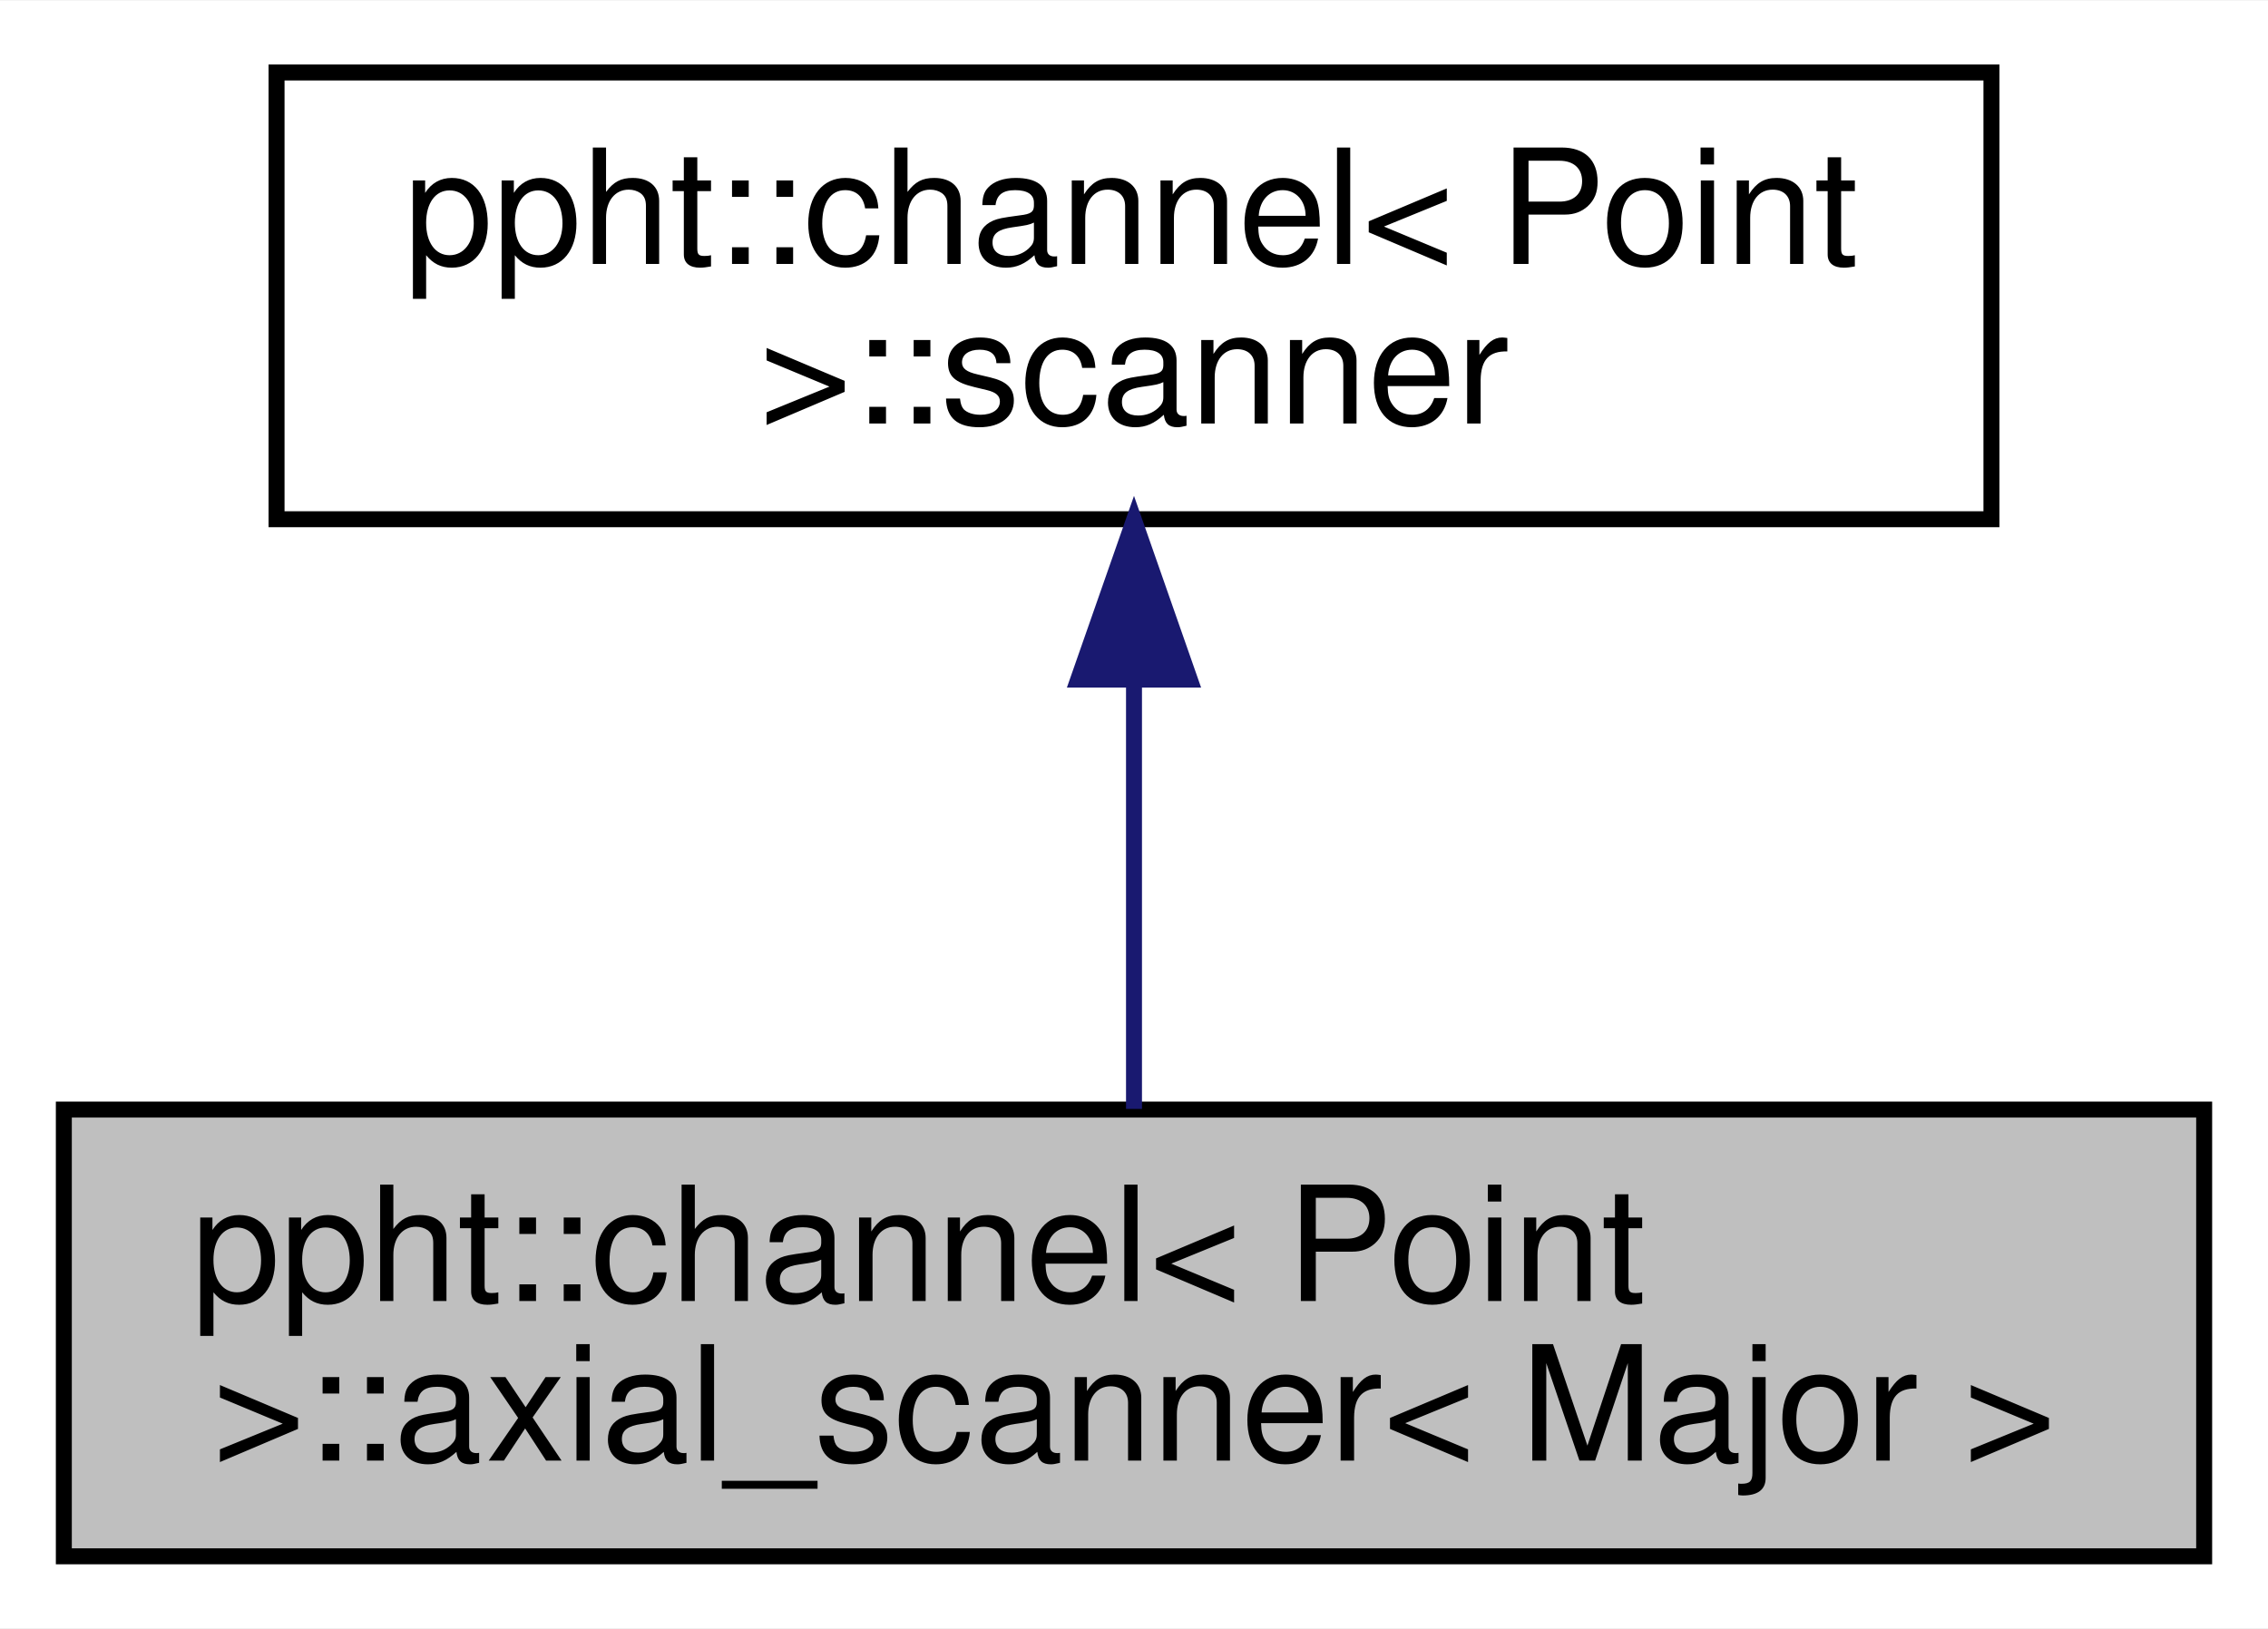
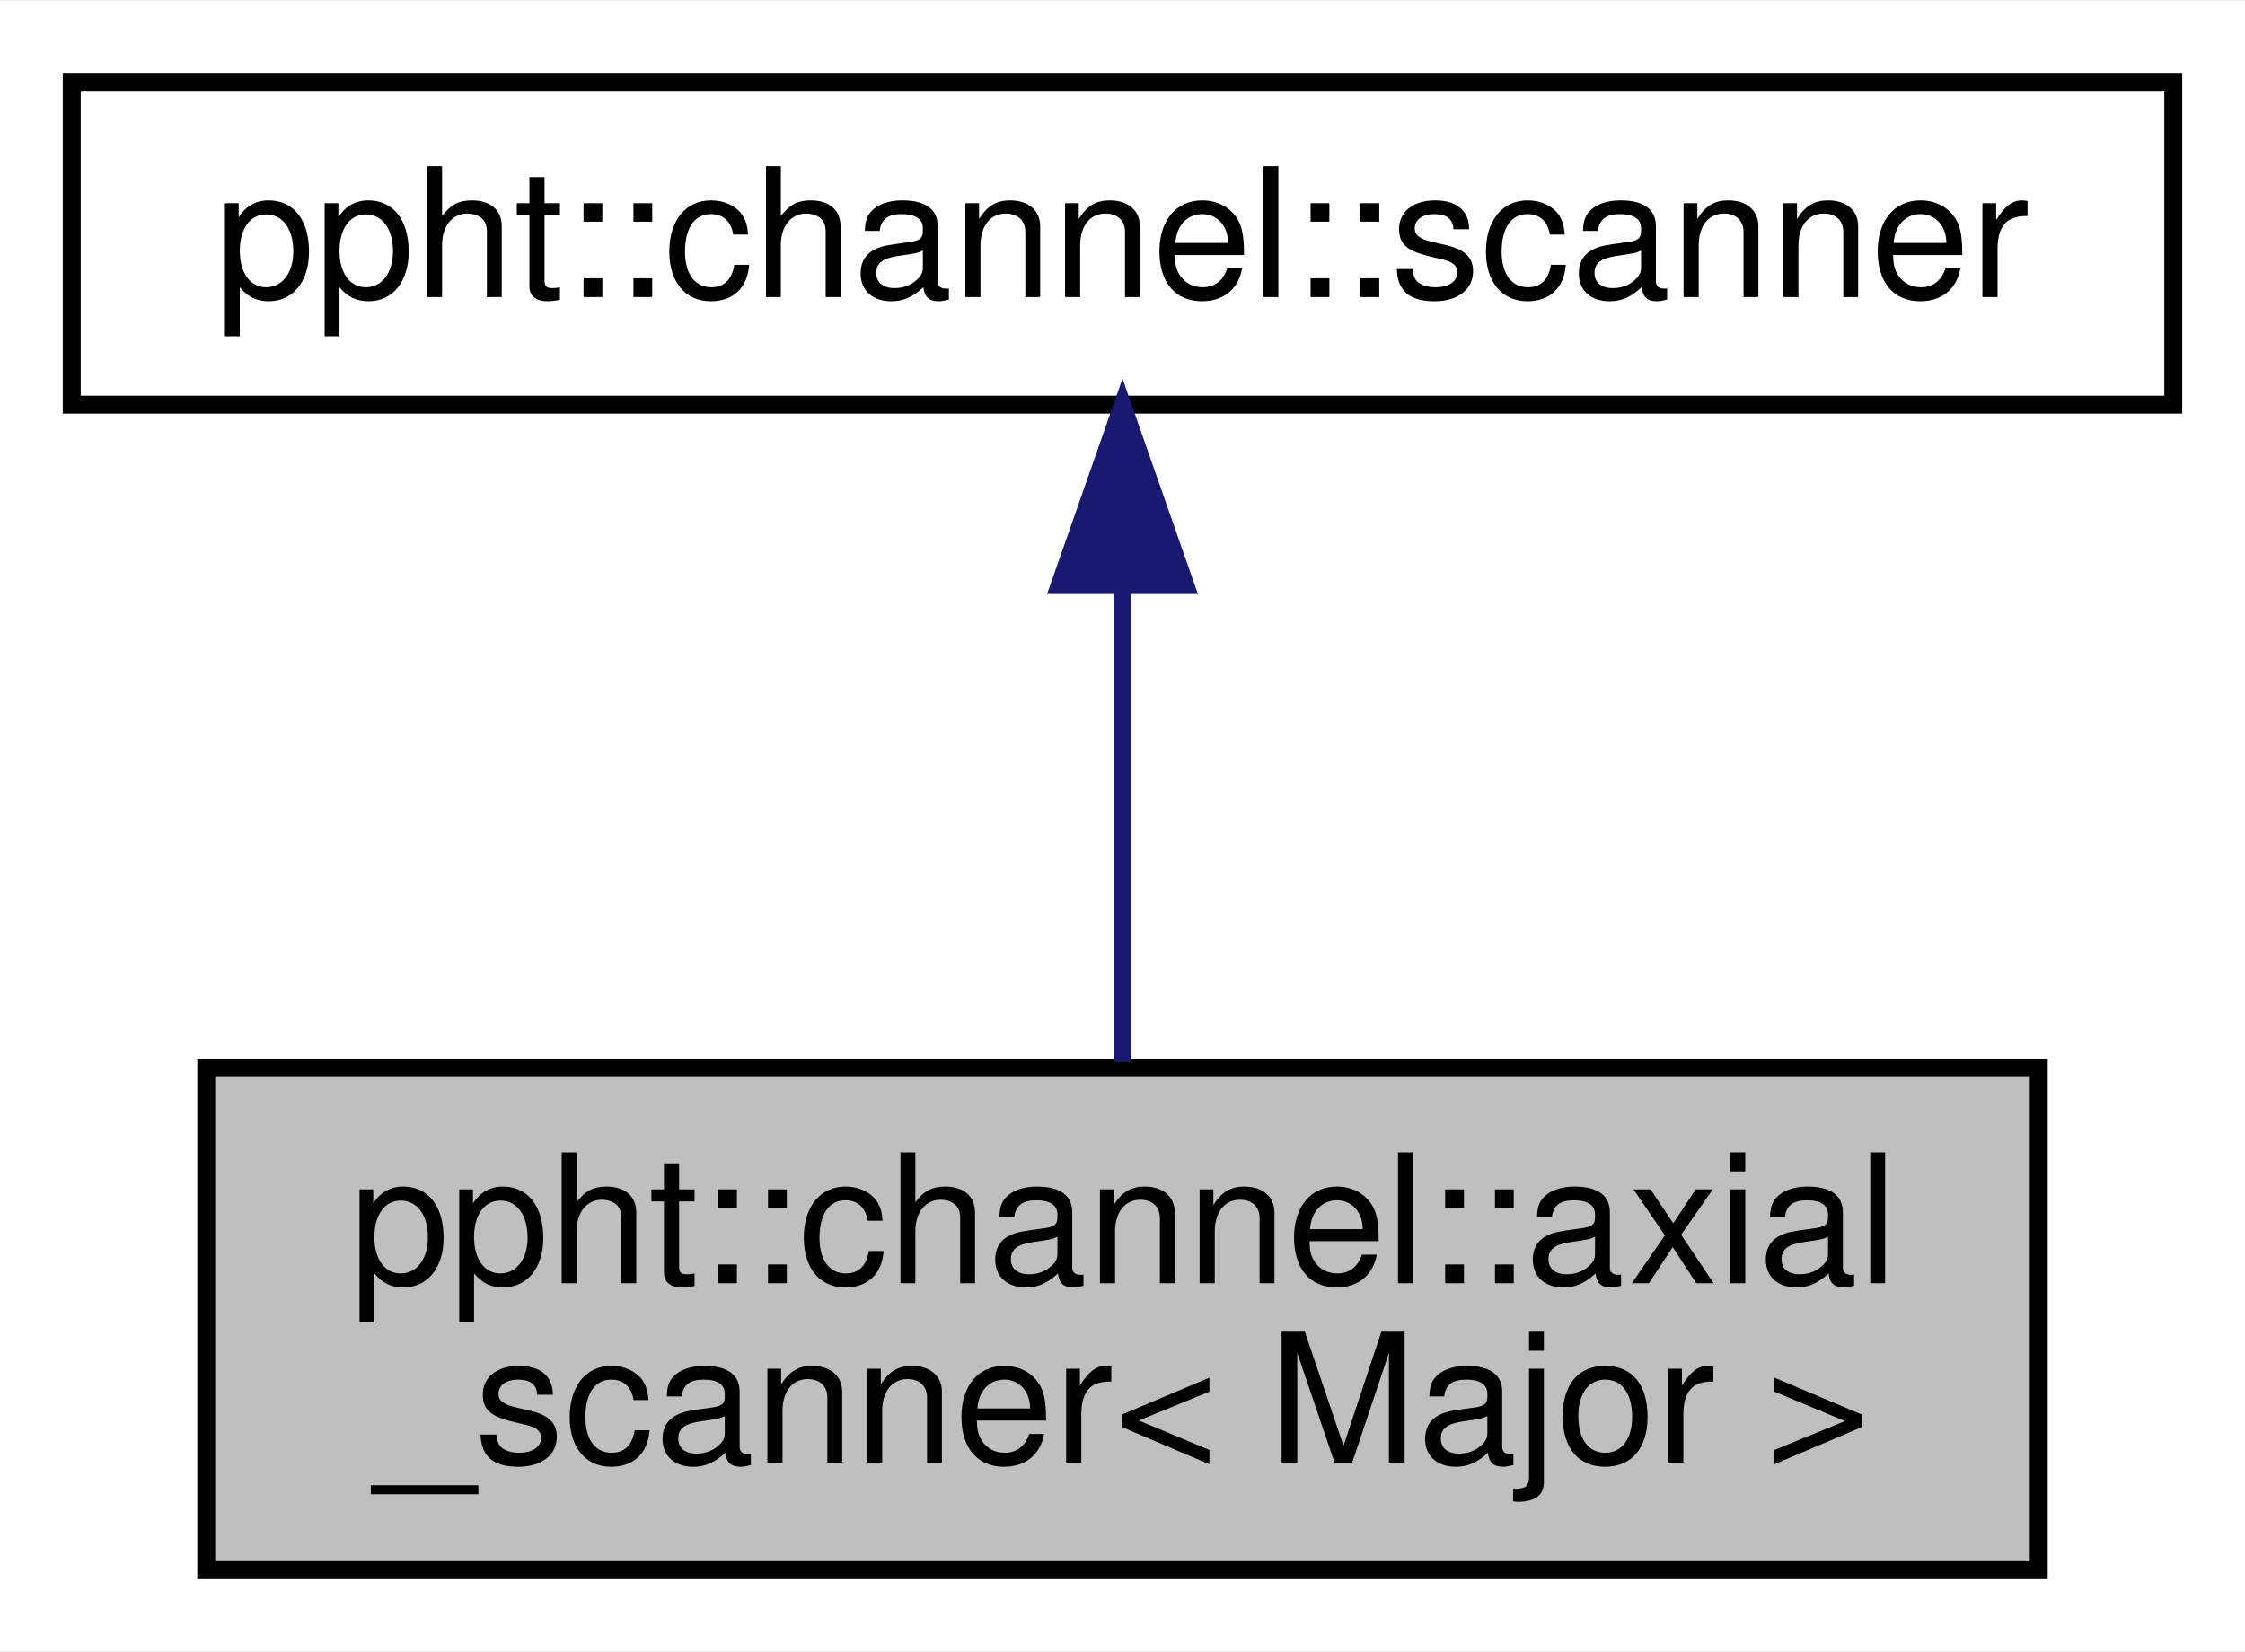
- <svg xmlns="http://www.w3.org/2000/svg" xmlns:xlink="http://www.w3.org/1999/xlink" width="142pt" height="102pt" viewBox="0.00 0.00 142.12 102.00">
-   <g id="graph0" class="graph" transform="scale(1 1) rotate(0) translate(4 98)">
-     <polygon fill="white" stroke="transparent" points="-4,4 -4,-98 138.12,-98 138.12,4 -4,4" />
+ <svg xmlns="http://www.w3.org/2000/svg" xmlns:xlink="http://www.w3.org/1999/xlink" width="125pt" height="92pt" viewBox="0.00 0.00 125.18 92.00">
+   <g id="graph0" class="graph" transform="scale(1 1) rotate(0) translate(4 88)">
+     <polygon fill="white" stroke="transparent" points="-4,4 -4,-88 121.18,-88 121.18,4 -4,4" />
    <g id="node1" class="node">
      <g id="a_node1">
        <a xlink:title="A scanner optimized for axial lines.">
-           <polygon fill="#bfbfbf" stroke="black" points="0,-0.5 0,-28.5 134.12,-28.5 134.12,-0.5 0,-0.5" />
-           <text text-anchor="start" x="8" y="-16.5" font-family="Helvetica,sans-Serif" font-size="10.00">ppht::channel&lt; Point</text>
-           <text text-anchor="middle" x="67.06" y="-6.5" font-family="Helvetica,sans-Serif" font-size="10.00"> &gt;::axial_scanner&lt; Major &gt;</text>
+           <polygon fill="#bfbfbf" stroke="black" points="7.5,-0.5 7.5,-28.5 109.68,-28.5 109.68,-0.5 7.5,-0.5" />
+           <text text-anchor="start" x="15.5" y="-16.5" font-family="Helvetica,sans-Serif" font-size="10.00">ppht::channel::axial</text>
+           <text text-anchor="middle" x="58.59" y="-6.5" font-family="Helvetica,sans-Serif" font-size="10.00">_scanner&lt; Major &gt;</text>
        </a>
      </g>
    </g>
    <g id="node2" class="node">
      <g id="a_node2">
        <a xlink:href="classppht_1_1channel_1_1scanner.html" target="_top" xlink:title="An interface used to advance the iterator.">
-           <polygon fill="white" stroke="black" points="13.33,-65.5 13.33,-93.5 120.79,-93.5 120.79,-65.5 13.33,-65.5" />
-           <text text-anchor="start" x="21.33" y="-81.5" font-family="Helvetica,sans-Serif" font-size="10.00">ppht::channel&lt; Point</text>
-           <text text-anchor="middle" x="67.06" y="-71.5" font-family="Helvetica,sans-Serif" font-size="10.00"> &gt;::scanner</text>
+           <polygon fill="white" stroke="black" points="0,-65.5 0,-83.5 117.18,-83.5 117.18,-65.5 0,-65.5" />
+           <text text-anchor="middle" x="58.59" y="-71.5" font-family="Helvetica,sans-Serif" font-size="10.00">ppht::channel::scanner</text>
        </a>
      </g>
    </g>
    <g id="edge1" class="edge">
-       <path fill="none" stroke="midnightblue" d="M67.06,-55.16C67.06,-46.17 67.06,-36.22 67.06,-28.54" />
-       <polygon fill="midnightblue" stroke="midnightblue" points="63.56,-55.45 67.06,-65.45 70.56,-55.45 63.56,-55.45" />
+       <path fill="none" stroke="midnightblue" d="M58.59,-55.32C58.59,-46.75 58.59,-36.7 58.59,-28.84" />
+       <polygon fill="midnightblue" stroke="midnightblue" points="55.09,-55.44 58.59,-65.44 62.09,-55.44 55.09,-55.44" />
    </g>
  </g>
</svg>
